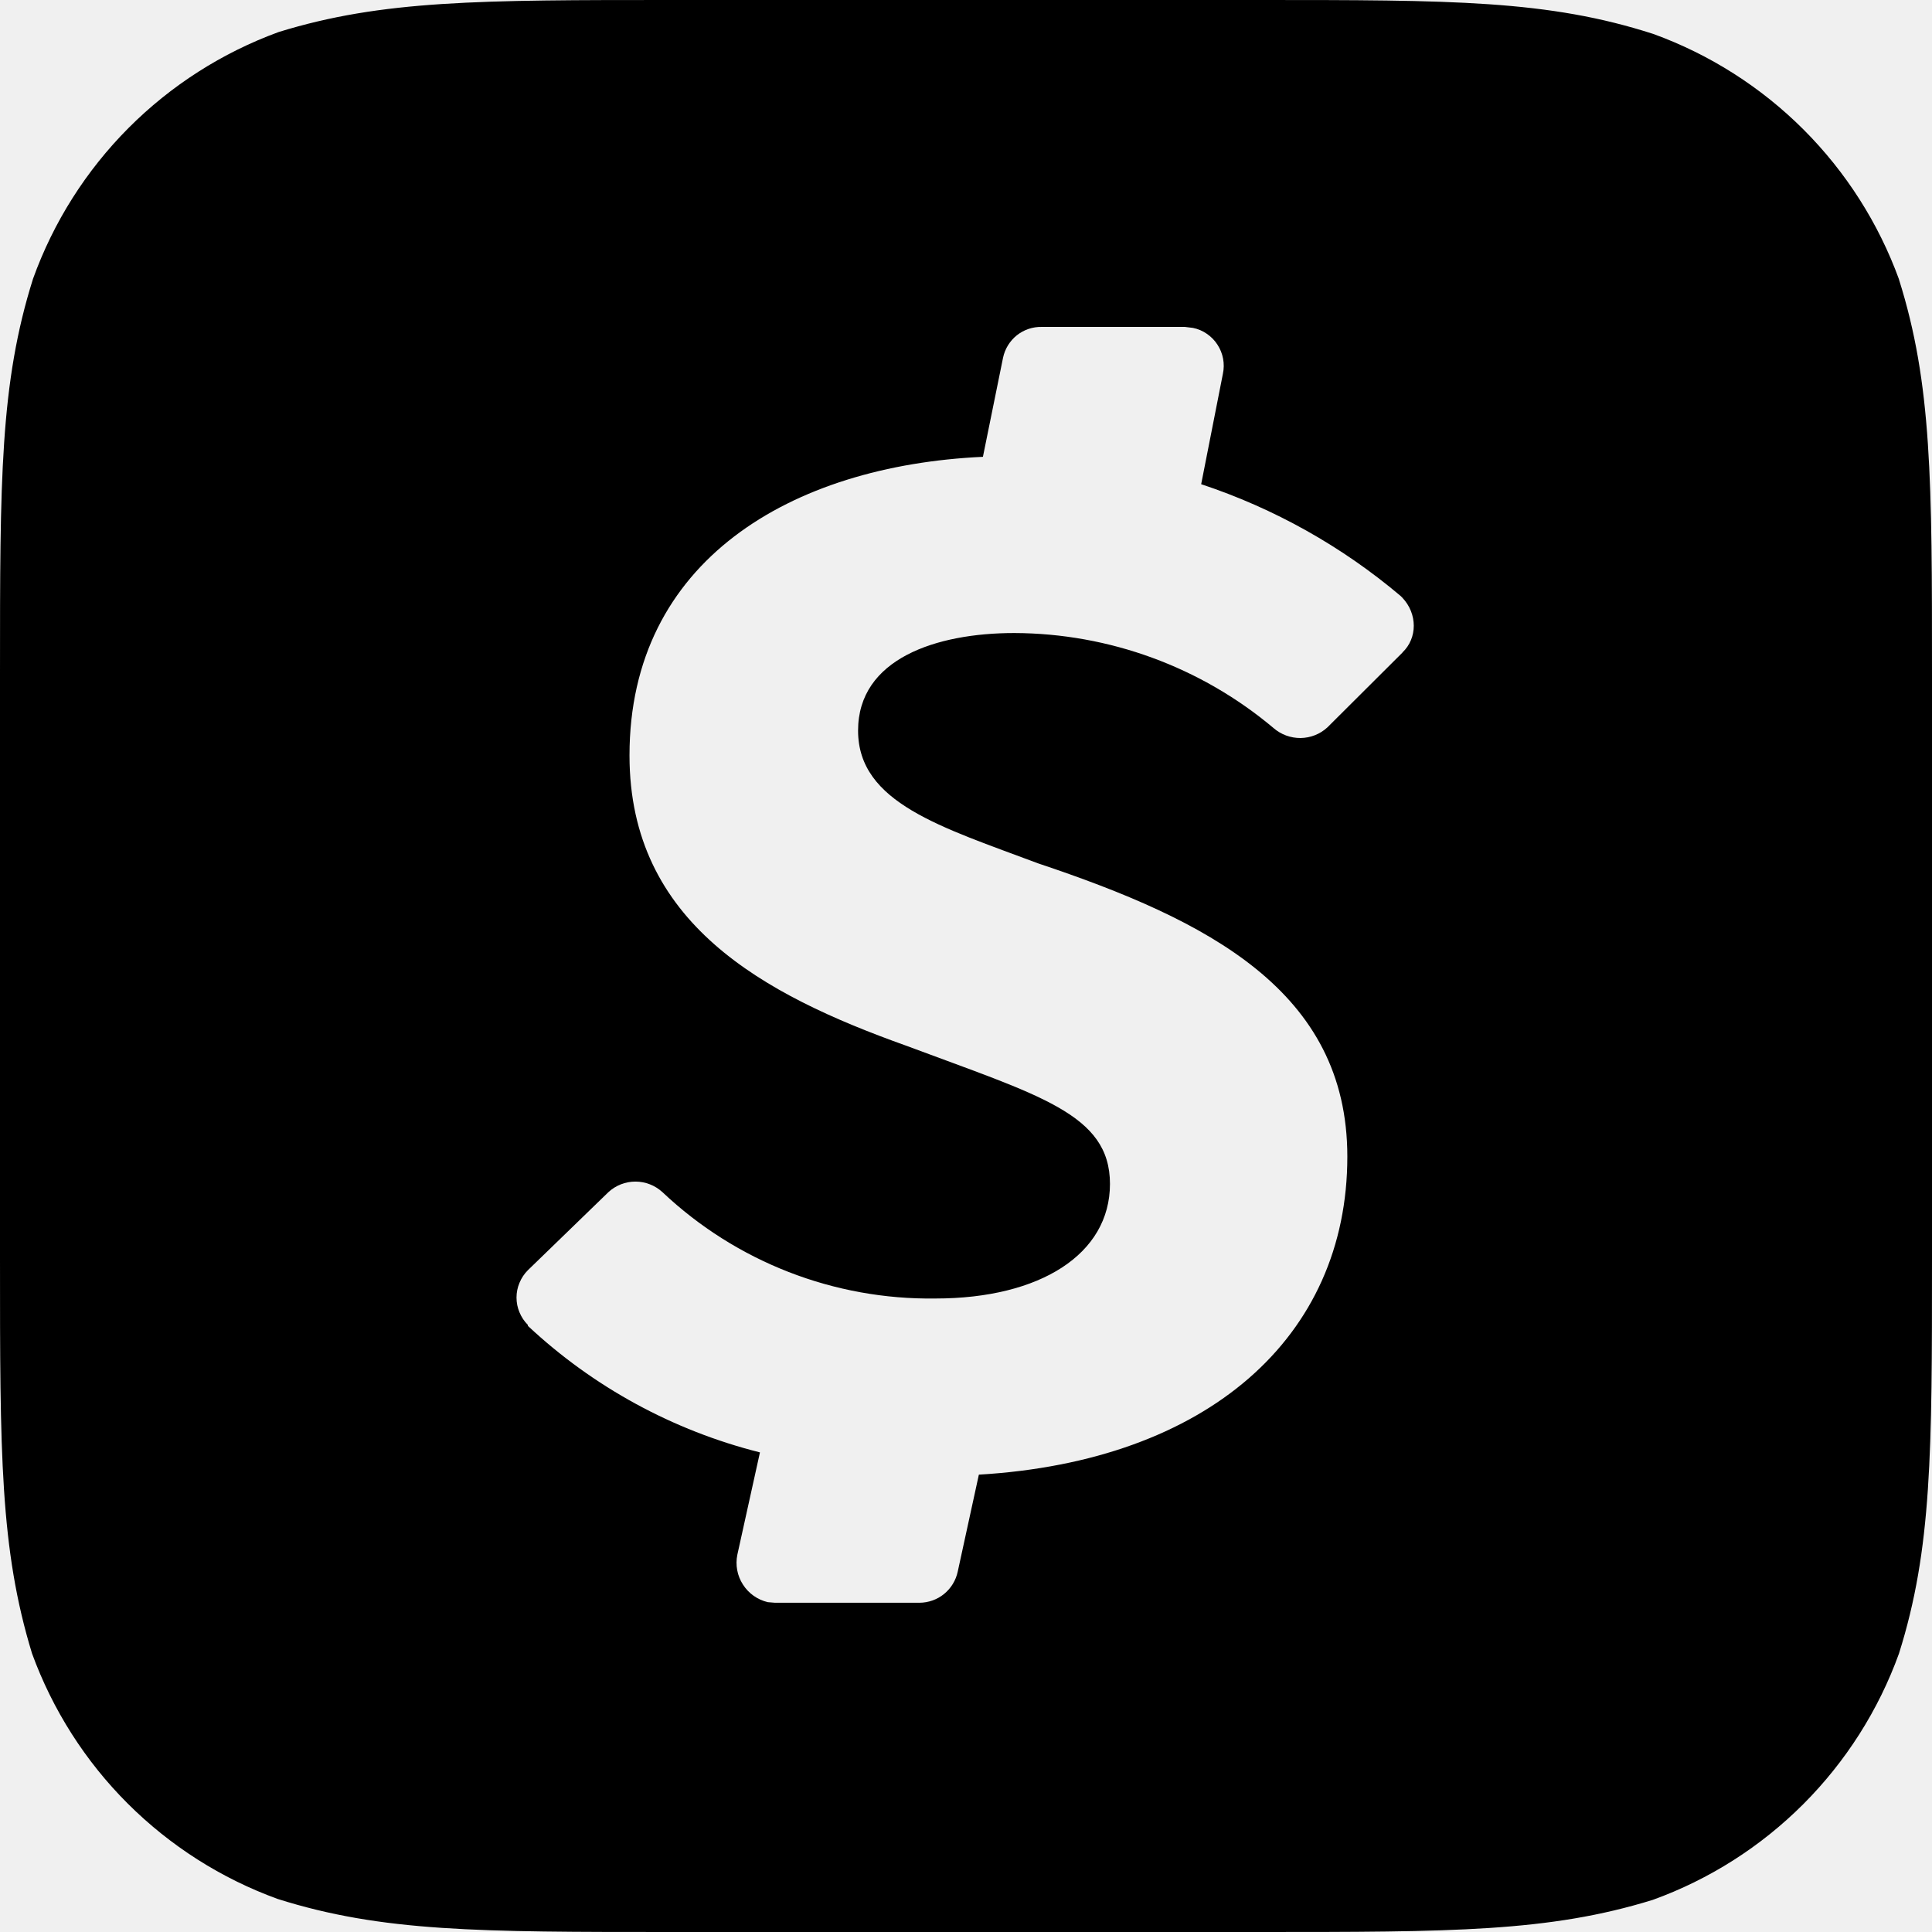
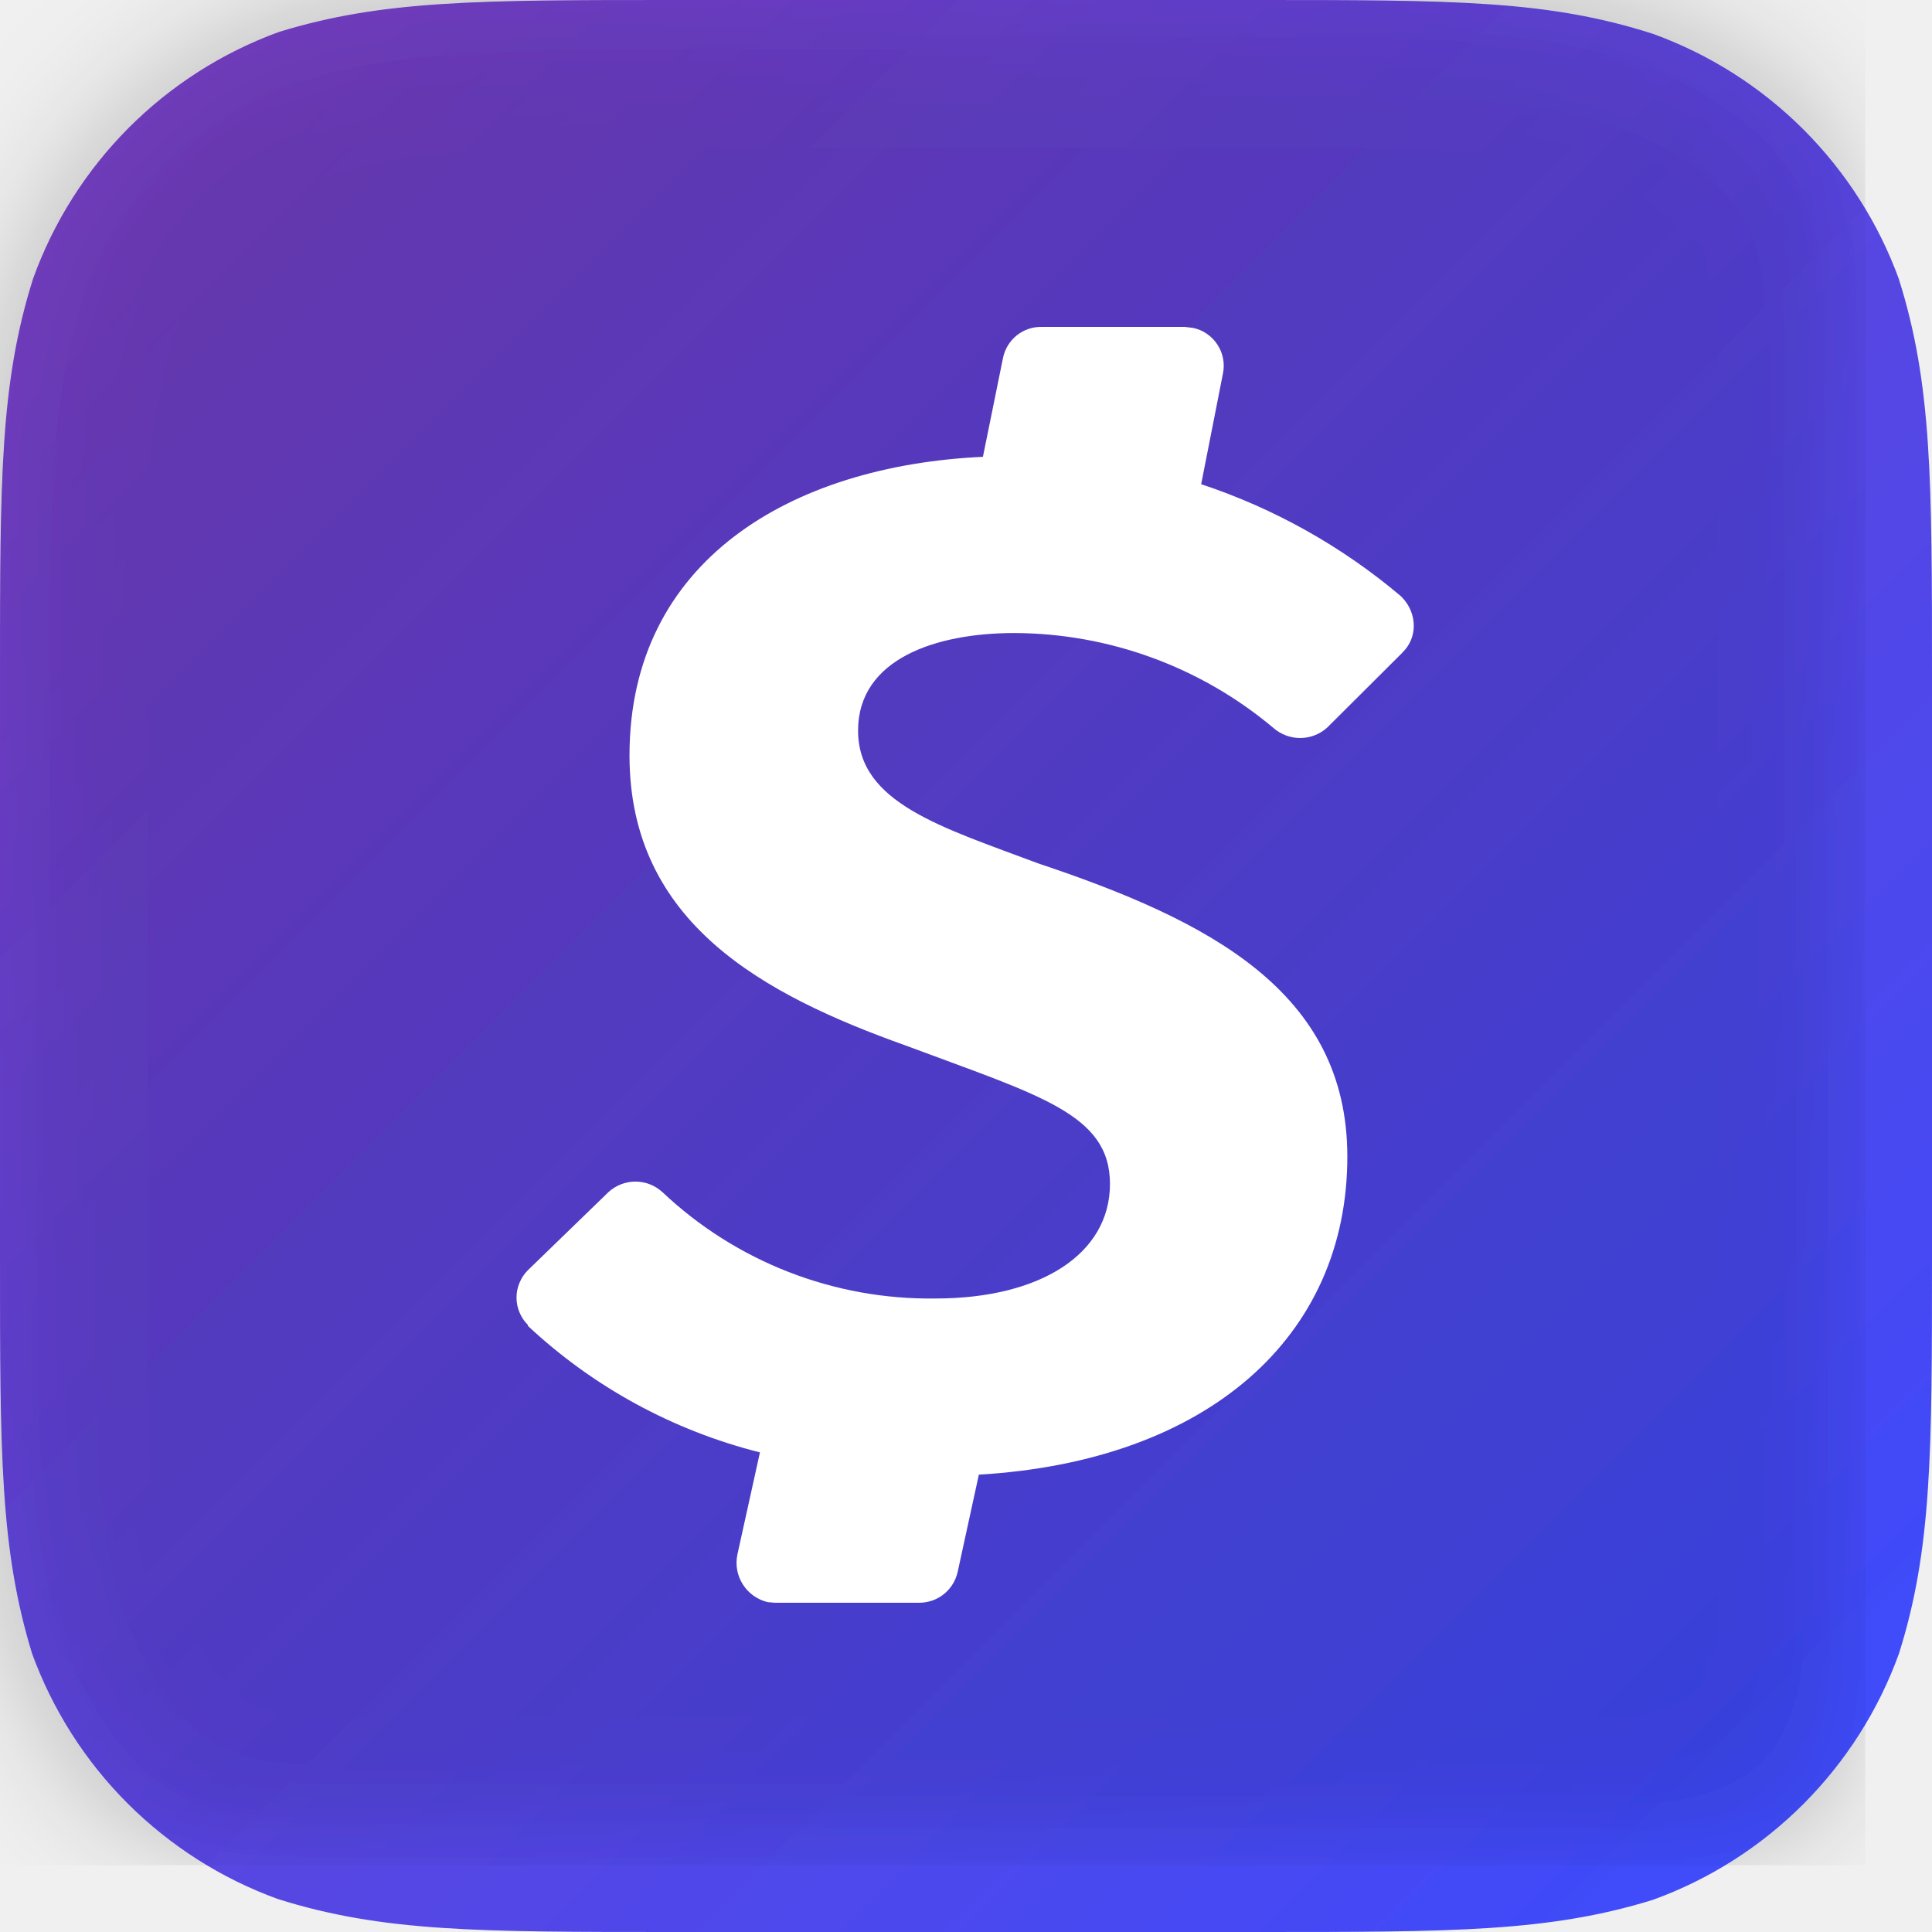
- <svg xmlns="http://www.w3.org/2000/svg" width="29" height="29" viewBox="0 0 29 29" fill="none">
-   <path d="M28.505 4.194C28.197 3.348 27.707 2.58 27.07 1.943C26.433 1.307 25.665 0.818 24.818 0.51C23.237 -5.40437e-08 21.798 0 18.876 0H10.101C7.203 0 5.739 -5.40437e-08 4.182 0.481C3.334 0.791 2.565 1.283 1.928 1.922C1.291 2.562 0.802 3.334 0.496 4.184C0 5.756 0 7.206 0 10.105V18.894C0 21.808 0 23.248 0.481 24.82C0.79 25.666 1.279 26.435 1.916 27.071C2.553 27.707 3.322 28.197 4.168 28.504C5.739 29 7.189 29 10.091 29H18.885C21.798 29 23.247 29 24.808 28.518C25.658 28.211 26.429 27.72 27.068 27.081C27.706 26.442 28.197 25.671 28.504 24.821C29 23.249 29 21.799 29 18.895V10.13C29 7.216 29 5.766 28.504 4.194L28.505 4.194ZM21.052 9.795L19.924 10.919C19.814 11.02 19.671 11.076 19.522 11.078C19.373 11.079 19.228 11.026 19.116 10.928C18.027 10.012 16.65 9.507 15.226 9.502C14.051 9.502 12.88 9.889 12.88 10.967C12.88 12.053 14.135 12.416 15.584 12.96C18.124 13.81 20.224 14.872 20.224 17.361C20.224 20.072 18.124 21.932 14.693 22.135L14.376 23.59C14.348 23.722 14.276 23.84 14.171 23.926C14.067 24.011 13.936 24.057 13.801 24.058H11.634L11.525 24.049C11.371 24.013 11.237 23.918 11.152 23.785C11.066 23.652 11.036 23.491 11.068 23.336L11.407 21.801C10.104 21.473 8.905 20.82 7.924 19.902V19.888C7.87 19.834 7.827 19.77 7.798 19.699C7.768 19.629 7.753 19.553 7.753 19.477C7.753 19.401 7.768 19.325 7.798 19.255C7.827 19.184 7.87 19.12 7.924 19.066L9.132 17.895C9.242 17.793 9.387 17.736 9.538 17.736C9.688 17.736 9.833 17.793 9.944 17.895C11.05 18.94 12.52 19.512 14.041 19.491C15.613 19.491 16.661 18.825 16.661 17.771C16.661 16.718 15.599 16.444 13.593 15.693C11.464 14.932 9.449 13.856 9.449 11.339C9.449 8.416 11.875 6.99 14.754 6.857L15.056 5.37C15.084 5.237 15.157 5.118 15.263 5.033C15.369 4.949 15.501 4.904 15.637 4.907H17.785L17.907 4.922C17.982 4.937 18.053 4.967 18.116 5.011C18.179 5.054 18.233 5.109 18.274 5.173C18.316 5.237 18.345 5.309 18.359 5.384C18.373 5.459 18.372 5.536 18.356 5.611L18.03 7.268C19.125 7.631 20.141 8.2 21.023 8.945L21.051 8.973C21.278 9.214 21.278 9.578 21.051 9.794L21.052 9.795Z" fill="currentColor" />
+ <svg xmlns="http://www.w3.org/2000/svg" width="32" height="32" viewBox="0 0 29 29" fill="none">
+   <defs>
+     <linearGradient id="mycash-favicon-gradient" x1="0%" y1="0%" x2="100%" y2="100%">
+       <stop offset="0%" stop-color="#7B3EBF" />
+       <stop offset="100%" stop-color="#3A4CFF" />
+     </linearGradient>
+     <filter id="mycash-favicon-shadow" x="-20%" y="-20%" width="140%" height="140%">
+       <feOffset dx="1" dy="1" in="SourceAlpha" result="offset" />
+       <feGaussianBlur stdDeviation="1" in="offset" result="blur" />
+       <feFlood flood-color="rgba(0,0,0,0.25)" result="color" />
+       <feComposite in="color" in2="blur" operator="in" result="shadow" />
+       <feOffset dx="-1" dy="-1" in="shadow" result="shadowOffset" />
+       <feMerge>
+         <feMergeNode in="SourceGraphic" />
+         <feMergeNode in="shadowOffset" />
+       </feMerge>
+     </filter>
+   </defs>
+   <path d="M28.505 4.194C28.197 3.348 27.707 2.58 27.07 1.943C26.433 1.307 25.665 0.818 24.818 0.51C23.237 -5.40437e-08 21.798 0 18.876 0H10.101C7.203 0 5.739 -5.40437e-08 4.182 0.481C3.334 0.791 2.565 1.283 1.928 1.922C1.291 2.562 0.802 3.334 0.496 4.184C0 5.756 0 7.206 0 10.105V18.894C0 21.808 0 23.248 0.481 24.82C0.79 25.666 1.279 26.435 1.916 27.071C2.553 27.707 3.322 28.197 4.168 28.504C5.739 29 7.189 29 10.091 29H18.885C21.798 29 23.247 29 24.808 28.518C25.658 28.211 26.429 27.72 27.068 27.081C27.706 26.442 28.197 25.671 28.504 24.821C29 23.249 29 21.799 29 18.895V10.13C29 7.216 29 5.766 28.504 4.194L28.505 4.194Z" fill="url(#mycash-favicon-gradient)" filter="url(#mycash-favicon-shadow)" />
+   <path d="M21.052 9.795L19.924 10.919C19.814 11.02 19.671 11.076 19.522 11.078C19.373 11.079 19.228 11.026 19.116 10.928C18.027 10.012 16.65 9.507 15.226 9.502C14.051 9.502 12.88 9.889 12.88 10.967C12.88 12.053 14.135 12.416 15.584 12.96C18.124 13.81 20.224 14.872 20.224 17.361C20.224 20.072 18.124 21.932 14.693 22.135L14.376 23.59C14.348 23.722 14.276 23.84 14.171 23.926C14.067 24.011 13.936 24.057 13.801 24.058H11.634L11.525 24.049C11.371 24.013 11.237 23.918 11.152 23.785C11.066 23.652 11.036 23.491 11.068 23.336L11.407 21.801C10.104 21.473 8.905 20.82 7.924 19.902V19.888C7.87 19.834 7.827 19.77 7.798 19.699C7.768 19.629 7.753 19.553 7.753 19.477C7.753 19.401 7.768 19.325 7.798 19.255C7.827 19.184 7.87 19.12 7.924 19.066L9.132 17.895C9.242 17.793 9.387 17.736 9.538 17.736C9.688 17.736 9.833 17.793 9.944 17.895C11.05 18.94 12.52 19.512 14.041 19.491C15.613 19.491 16.661 18.825 16.661 17.771C16.661 16.718 15.599 16.444 13.593 15.693C11.464 14.932 9.449 13.856 9.449 11.339C9.449 8.416 11.875 6.99 14.754 6.857L15.056 5.37C15.084 5.237 15.157 5.118 15.263 5.033C15.369 4.949 15.501 4.904 15.637 4.907H17.785L17.907 4.922C17.982 4.937 18.053 4.967 18.116 5.011C18.179 5.054 18.233 5.109 18.274 5.173C18.316 5.237 18.345 5.309 18.359 5.384C18.373 5.459 18.372 5.536 18.356 5.611L18.03 7.268C19.125 7.631 20.141 8.2 21.023 8.945L21.051 8.973C21.278 9.214 21.278 9.578 21.051 9.794L21.052 9.795Z" fill="white" />
</svg>
